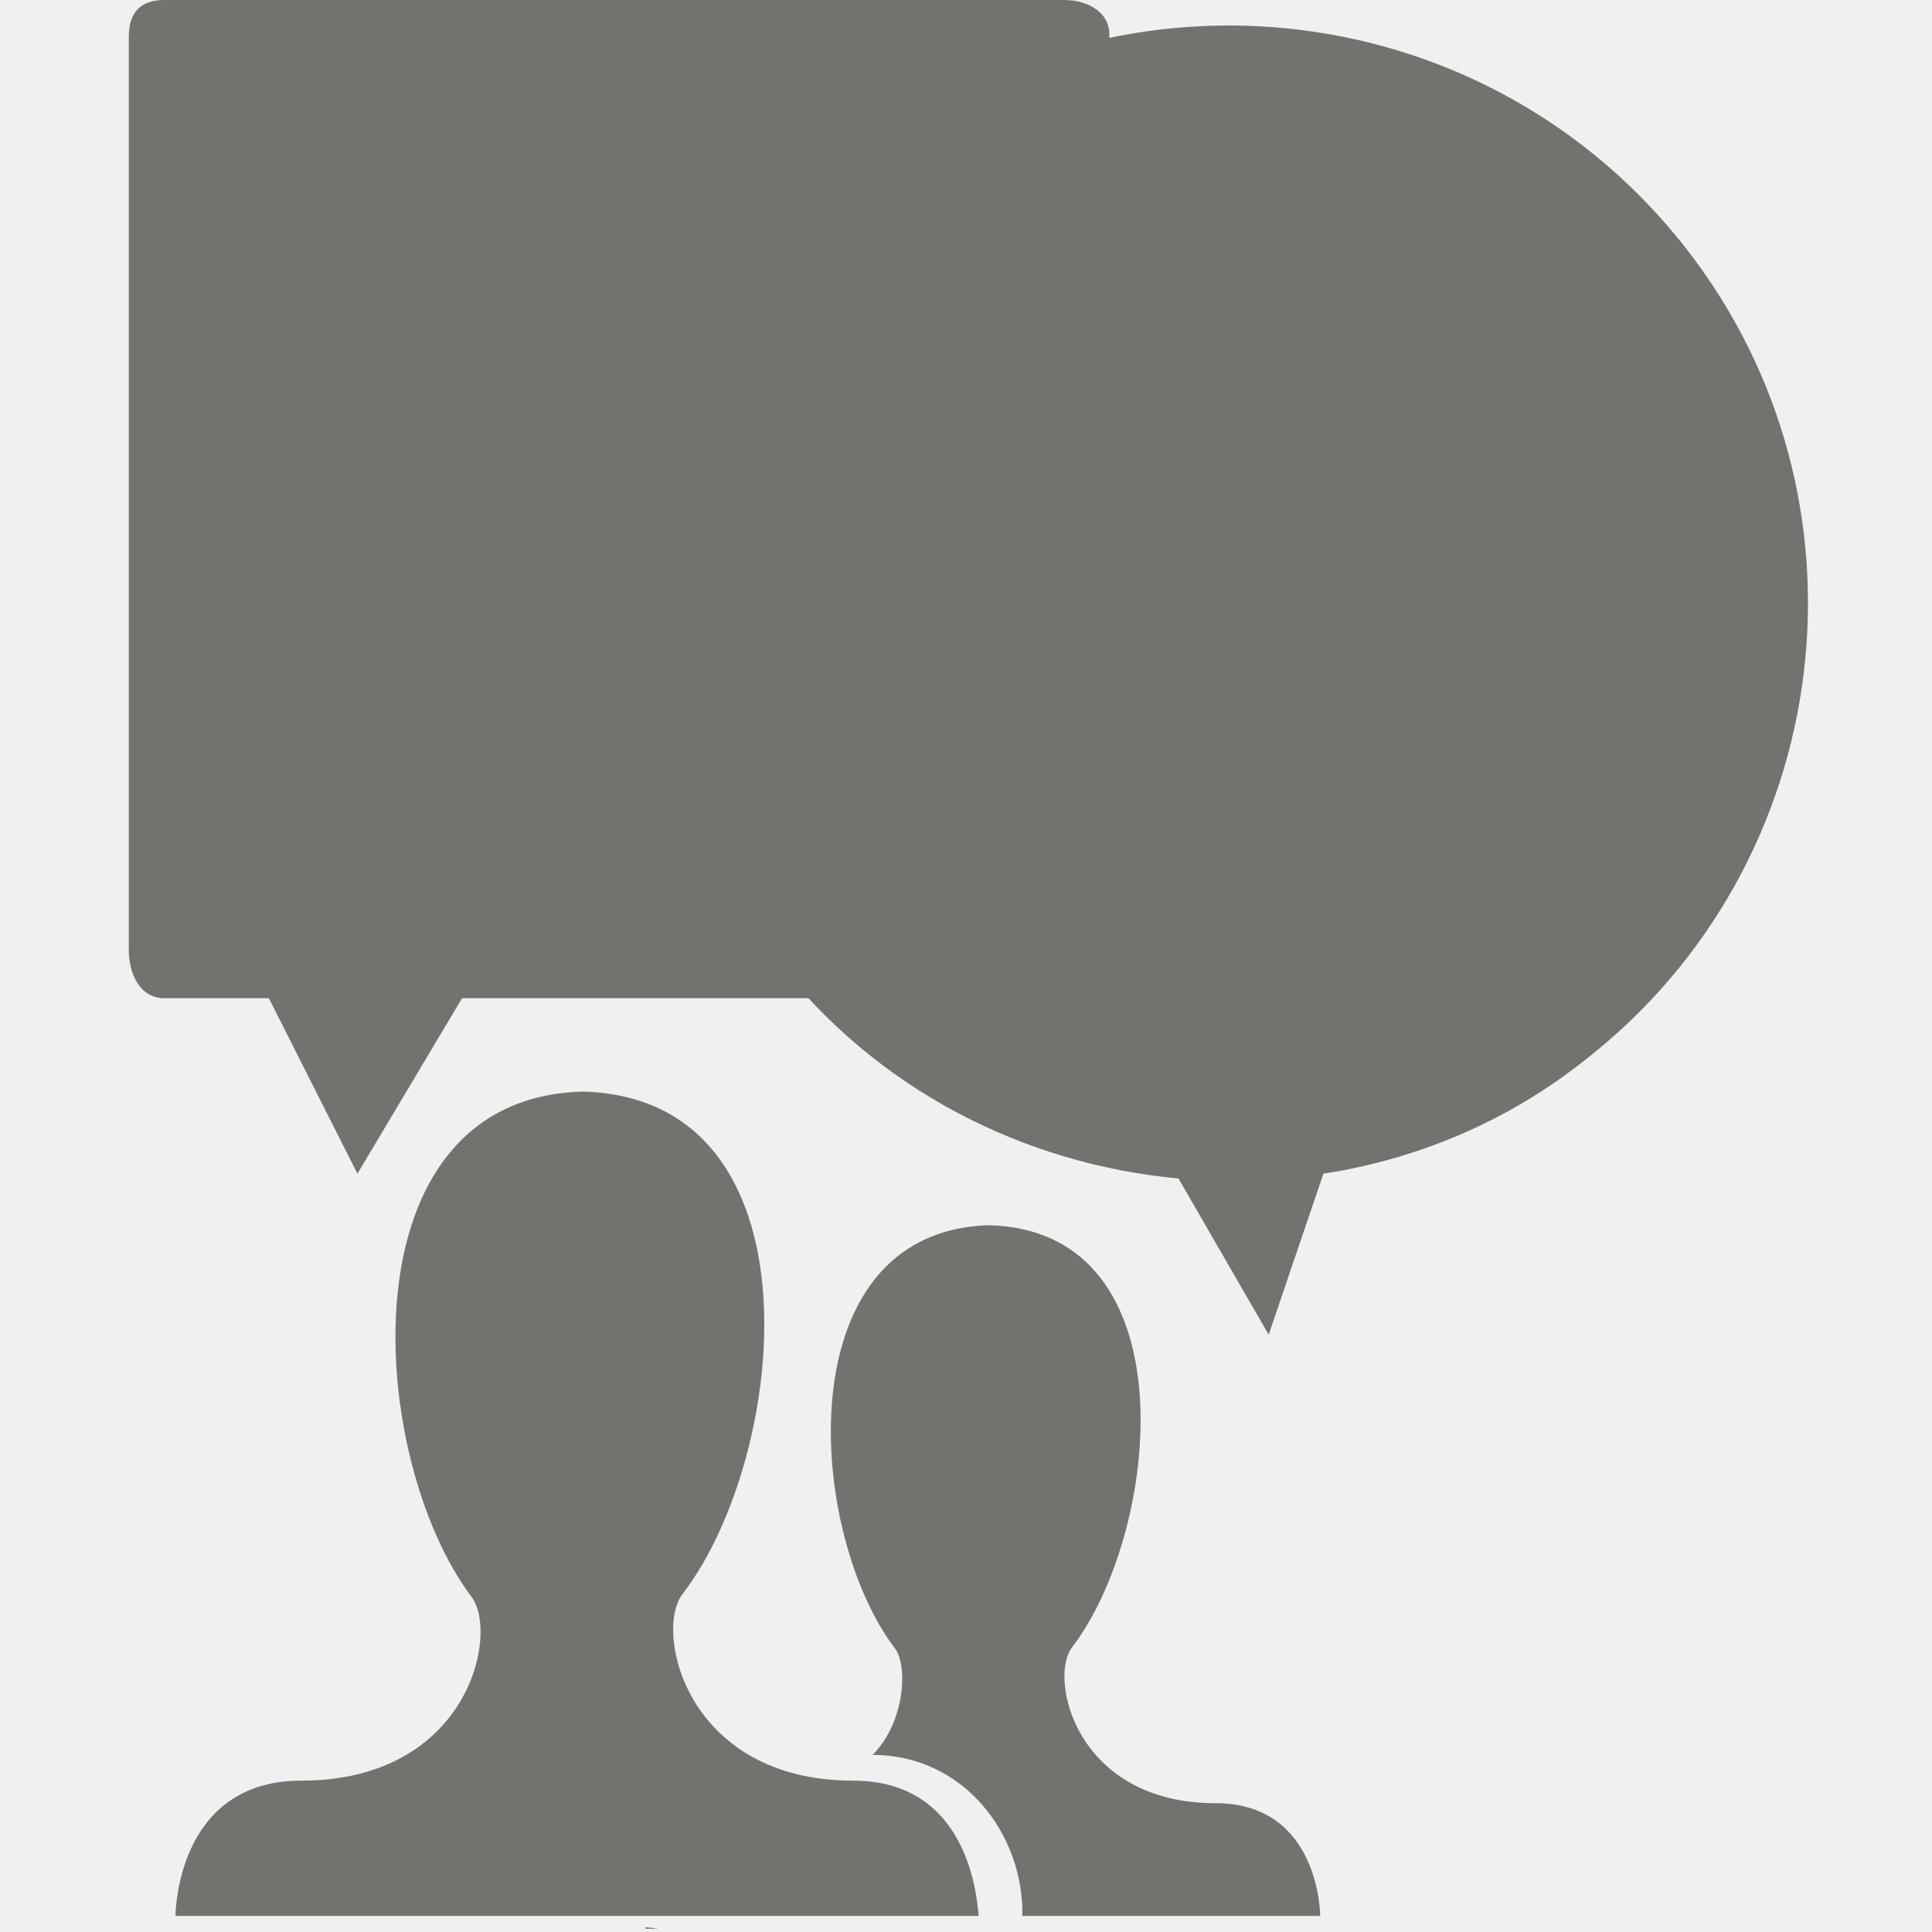
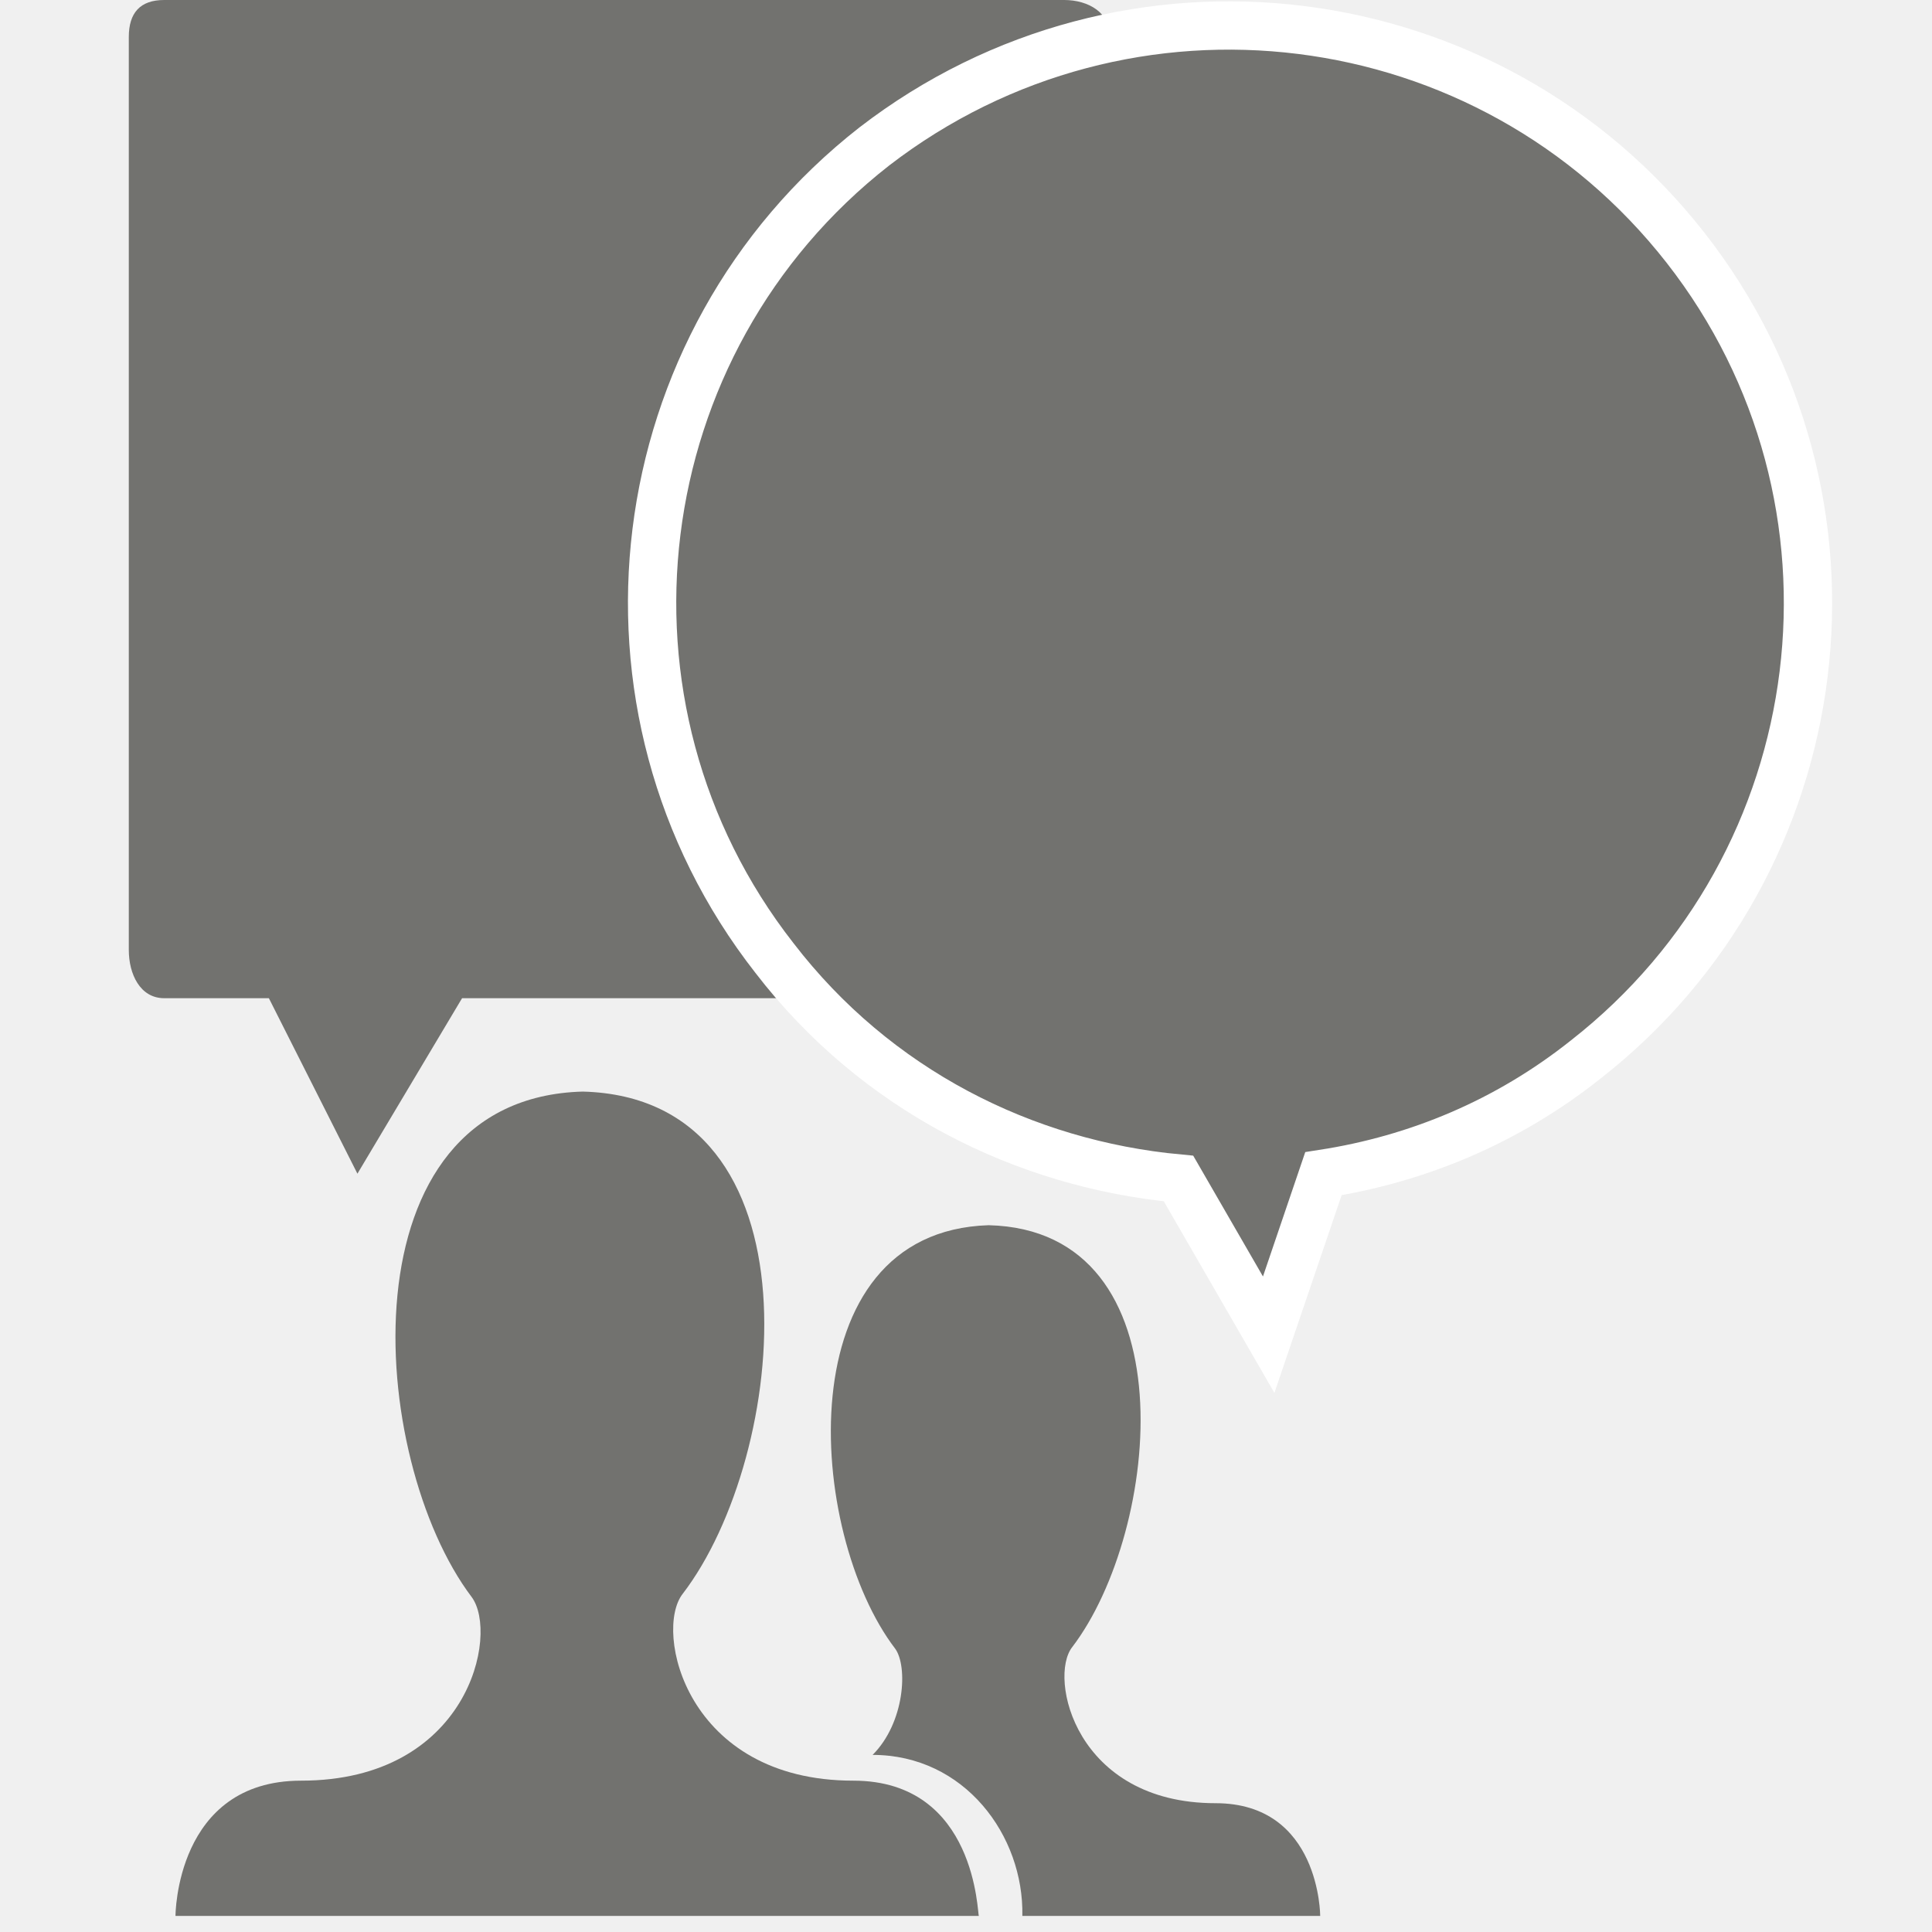
<svg xmlns="http://www.w3.org/2000/svg" version="1.1" id="Layer_1" x="0px" y="0px" viewBox="0 0 120 120" enable-background="new 0 0 120 120" xml:space="preserve">
  <g>
    <path fill="#72726F" d="M54.2,109C54.3,109,54.3,109,54.2,109c5.7,0,9.4,5,9.3,10H82c0,0,0-7-6.5-7c-8.7,0-10.4-7.8-8.9-9.7   c5.5-7.2,7.4-25.9-5.2-26.2c-12.6,0.4-11.3,19.1-5.8,26.3C56.4,103.5,56.2,107,54.2,109z" />
-     <path fill="#72726F" d="M40.1,119.7c0,0.1,0,0.1,0,0.1h0.8L40.1,119.7z" />
+     <path fill="#72726F" d="M40.1,119.7C40.1,119.8,40.1,119.8,40.1,119.7l0.8,0.1L40.1,119.7z" />
  </g>
  <path fill="#72726F" d="M53,110.6c-10.4,0-12.4-9.3-10.6-11.6c6.6-8.6,8.8-30.8-6.2-31.2c-15,0.4-13.4,22.8-6.9,31.4  c1.7,2.3-0.2,11.4-10.6,11.4c-7.8,0-7.8,8.4-7.8,8.4h26.6h23.3C60.7,119,60.7,110.6,53,110.6z" />
  <g>
-     <path fill="#72726F" d="M73.2,73.2c-9.6-0.9-18.8-5.5-25.1-13.7c-12.2-15.6-9.4-38.2,6.2-50.4C70-3,92.5-0.2,104.7,15.4   c12.2,15.6,9.4,38.2-6.2,50.4C93.6,69.7,88,72,82.2,72.9l-3.4,10L73.2,73.2z" />
+     <path fill="#72726F" d="M66.1,0H10.2C8.7,0,8,0.8,8,2.3V59c0,1.5,0.7,3,2.2,3h6.5l5.5,10.9L28.7,62H66c1.5,0,2.9-1.5,2.9-3V2.3   C69,0.8,67.6,0,66.1,0z" />
  </g>
  <g>
-     <path fill="#72726F" d="M66.1,0H10.2C8.7,0,8,0.8,8,2.3V59c0,1.5,0.7,3,2.2,3h6.5l5.5,10.9L28.7,62h37.3c1.5,0,2.9-1.5,2.9-3V2.3   C69,0.8,67.6,0,66.1,0z" />
+     <path fill="#72726F" stroke="#FFFFFF" stroke-width="3" stroke-miterlimit="10" d="M73.2,73.2c-9.6-0.9-18.8-5.5-25.1-13.7   c-12.2-15.6-9.4-38.2,6.2-50.4C70-3,92.5-0.2,104.7,15.4s9.4,38.2-6.2,50.4C93.6,69.7,88,72,82.2,72.9l-3.4,10L73.2,73.2z" />
  </g>
</svg>
